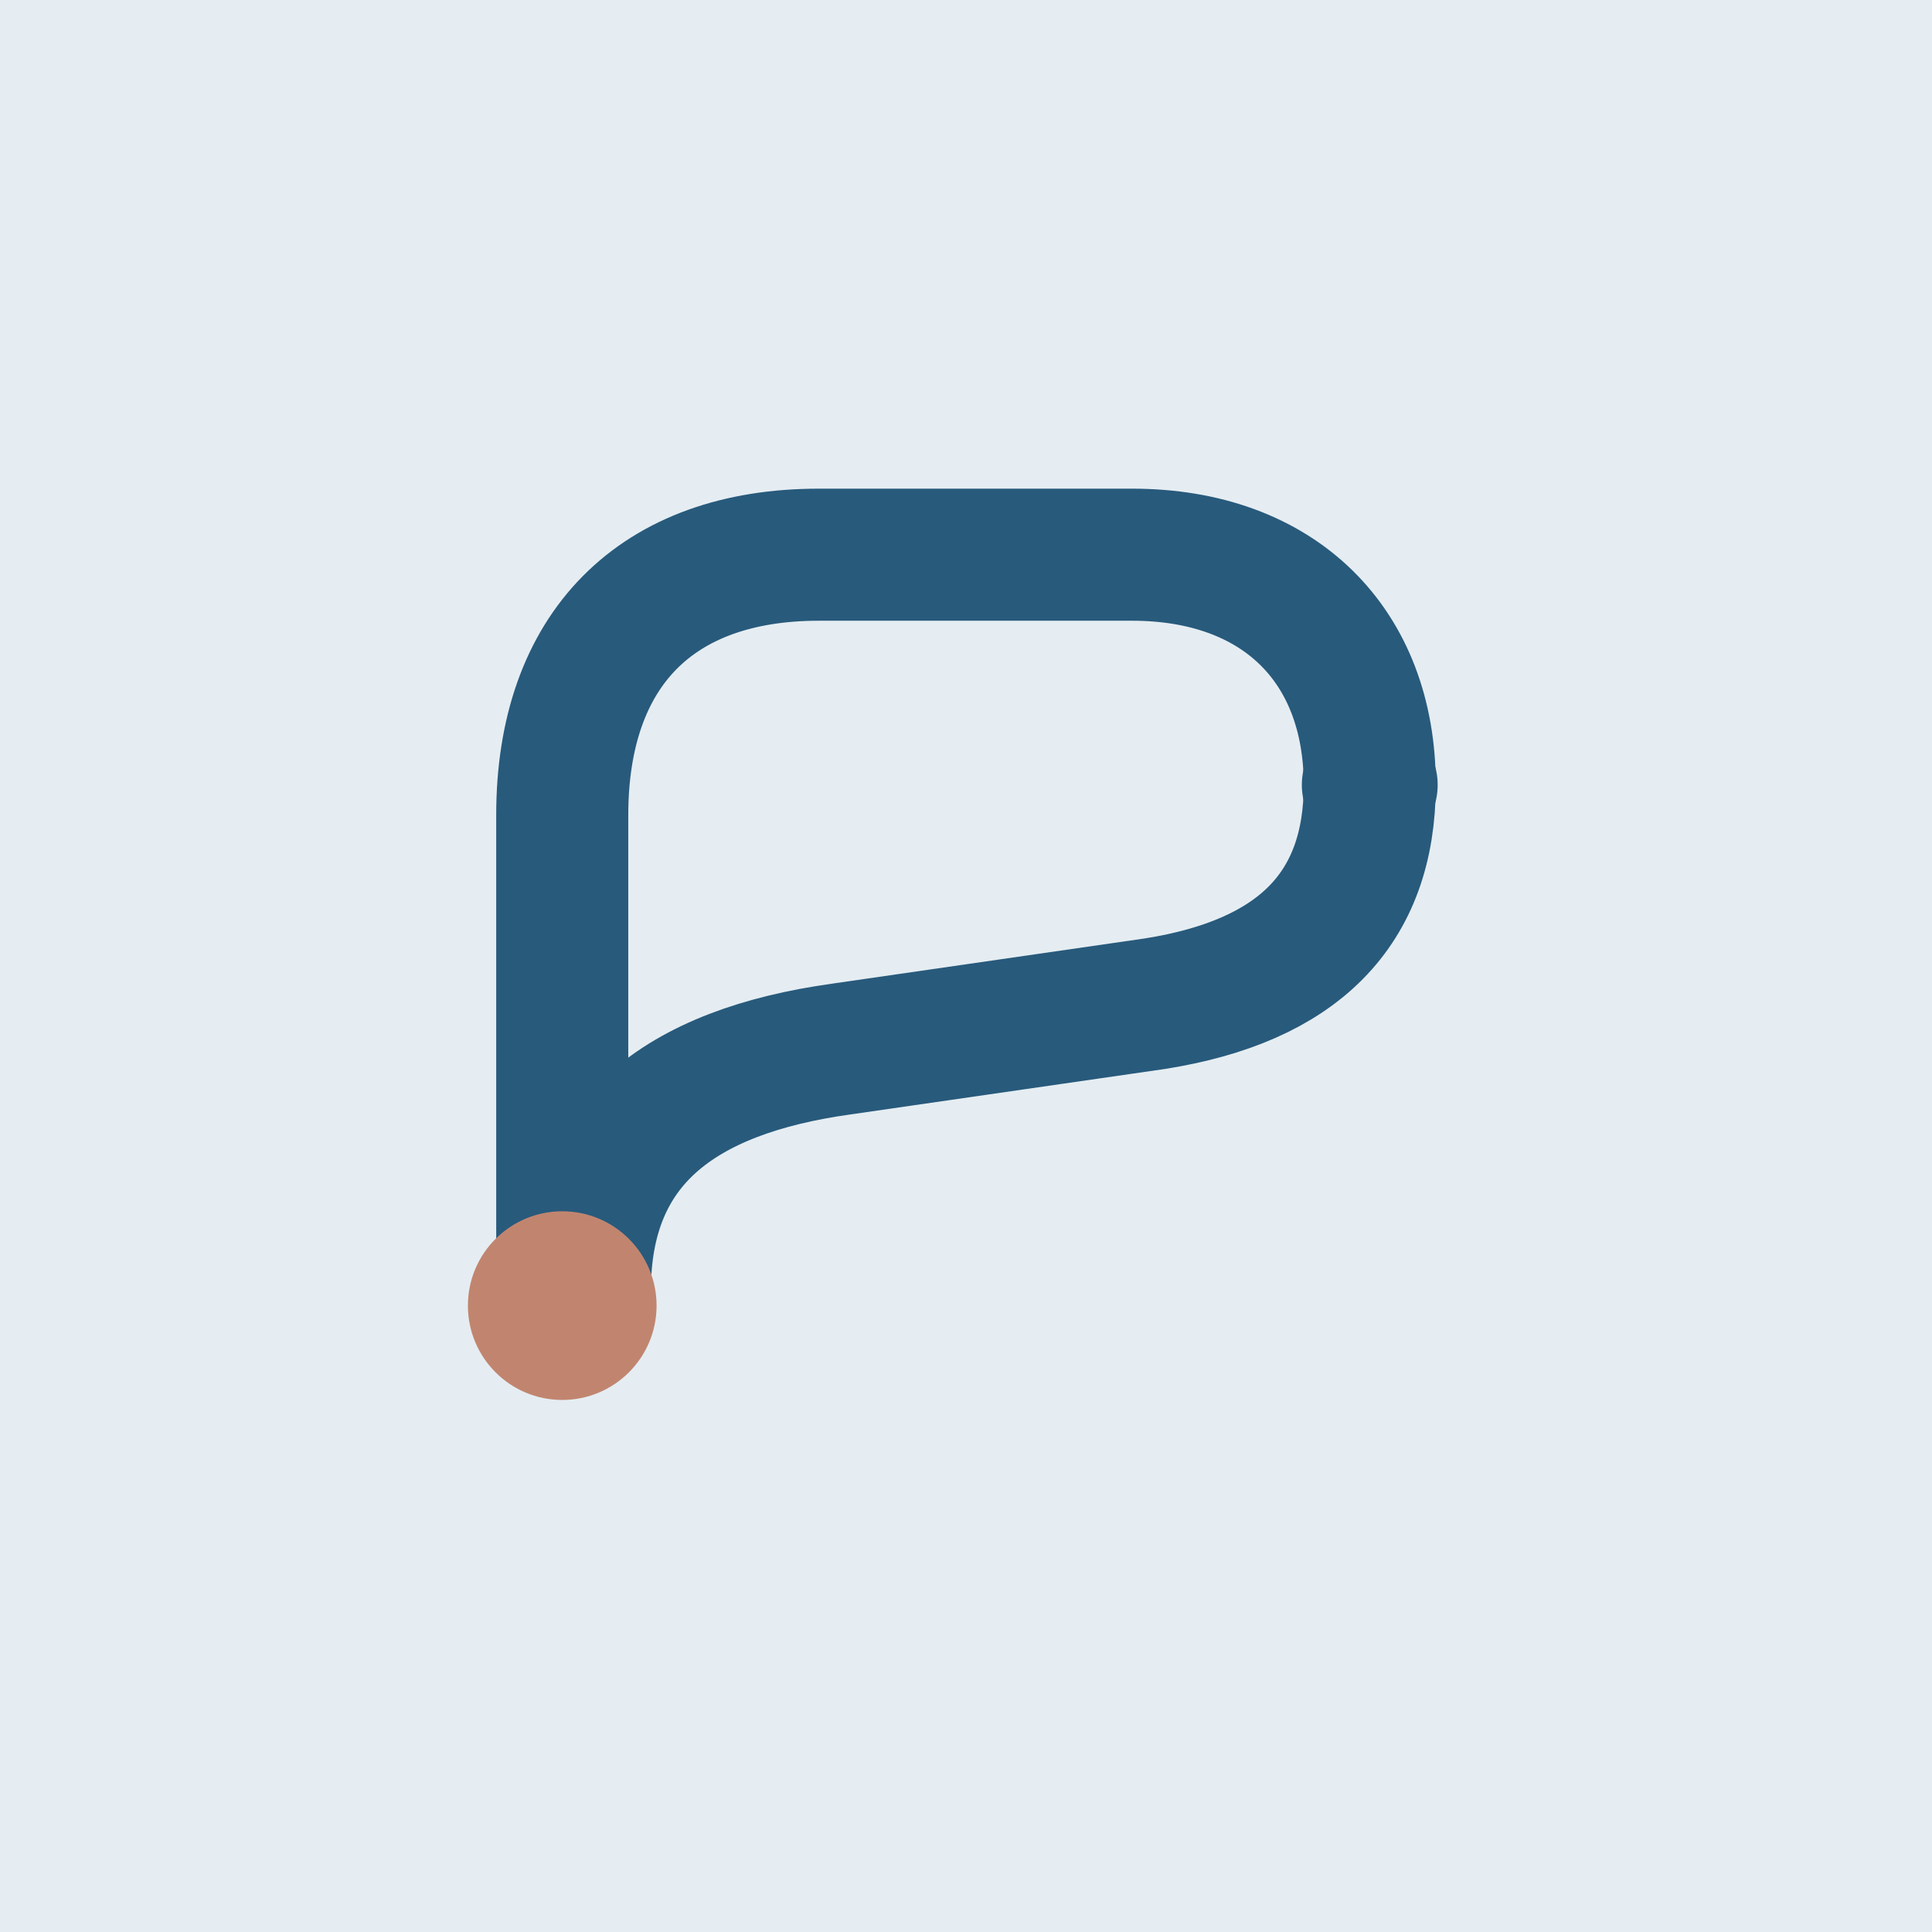
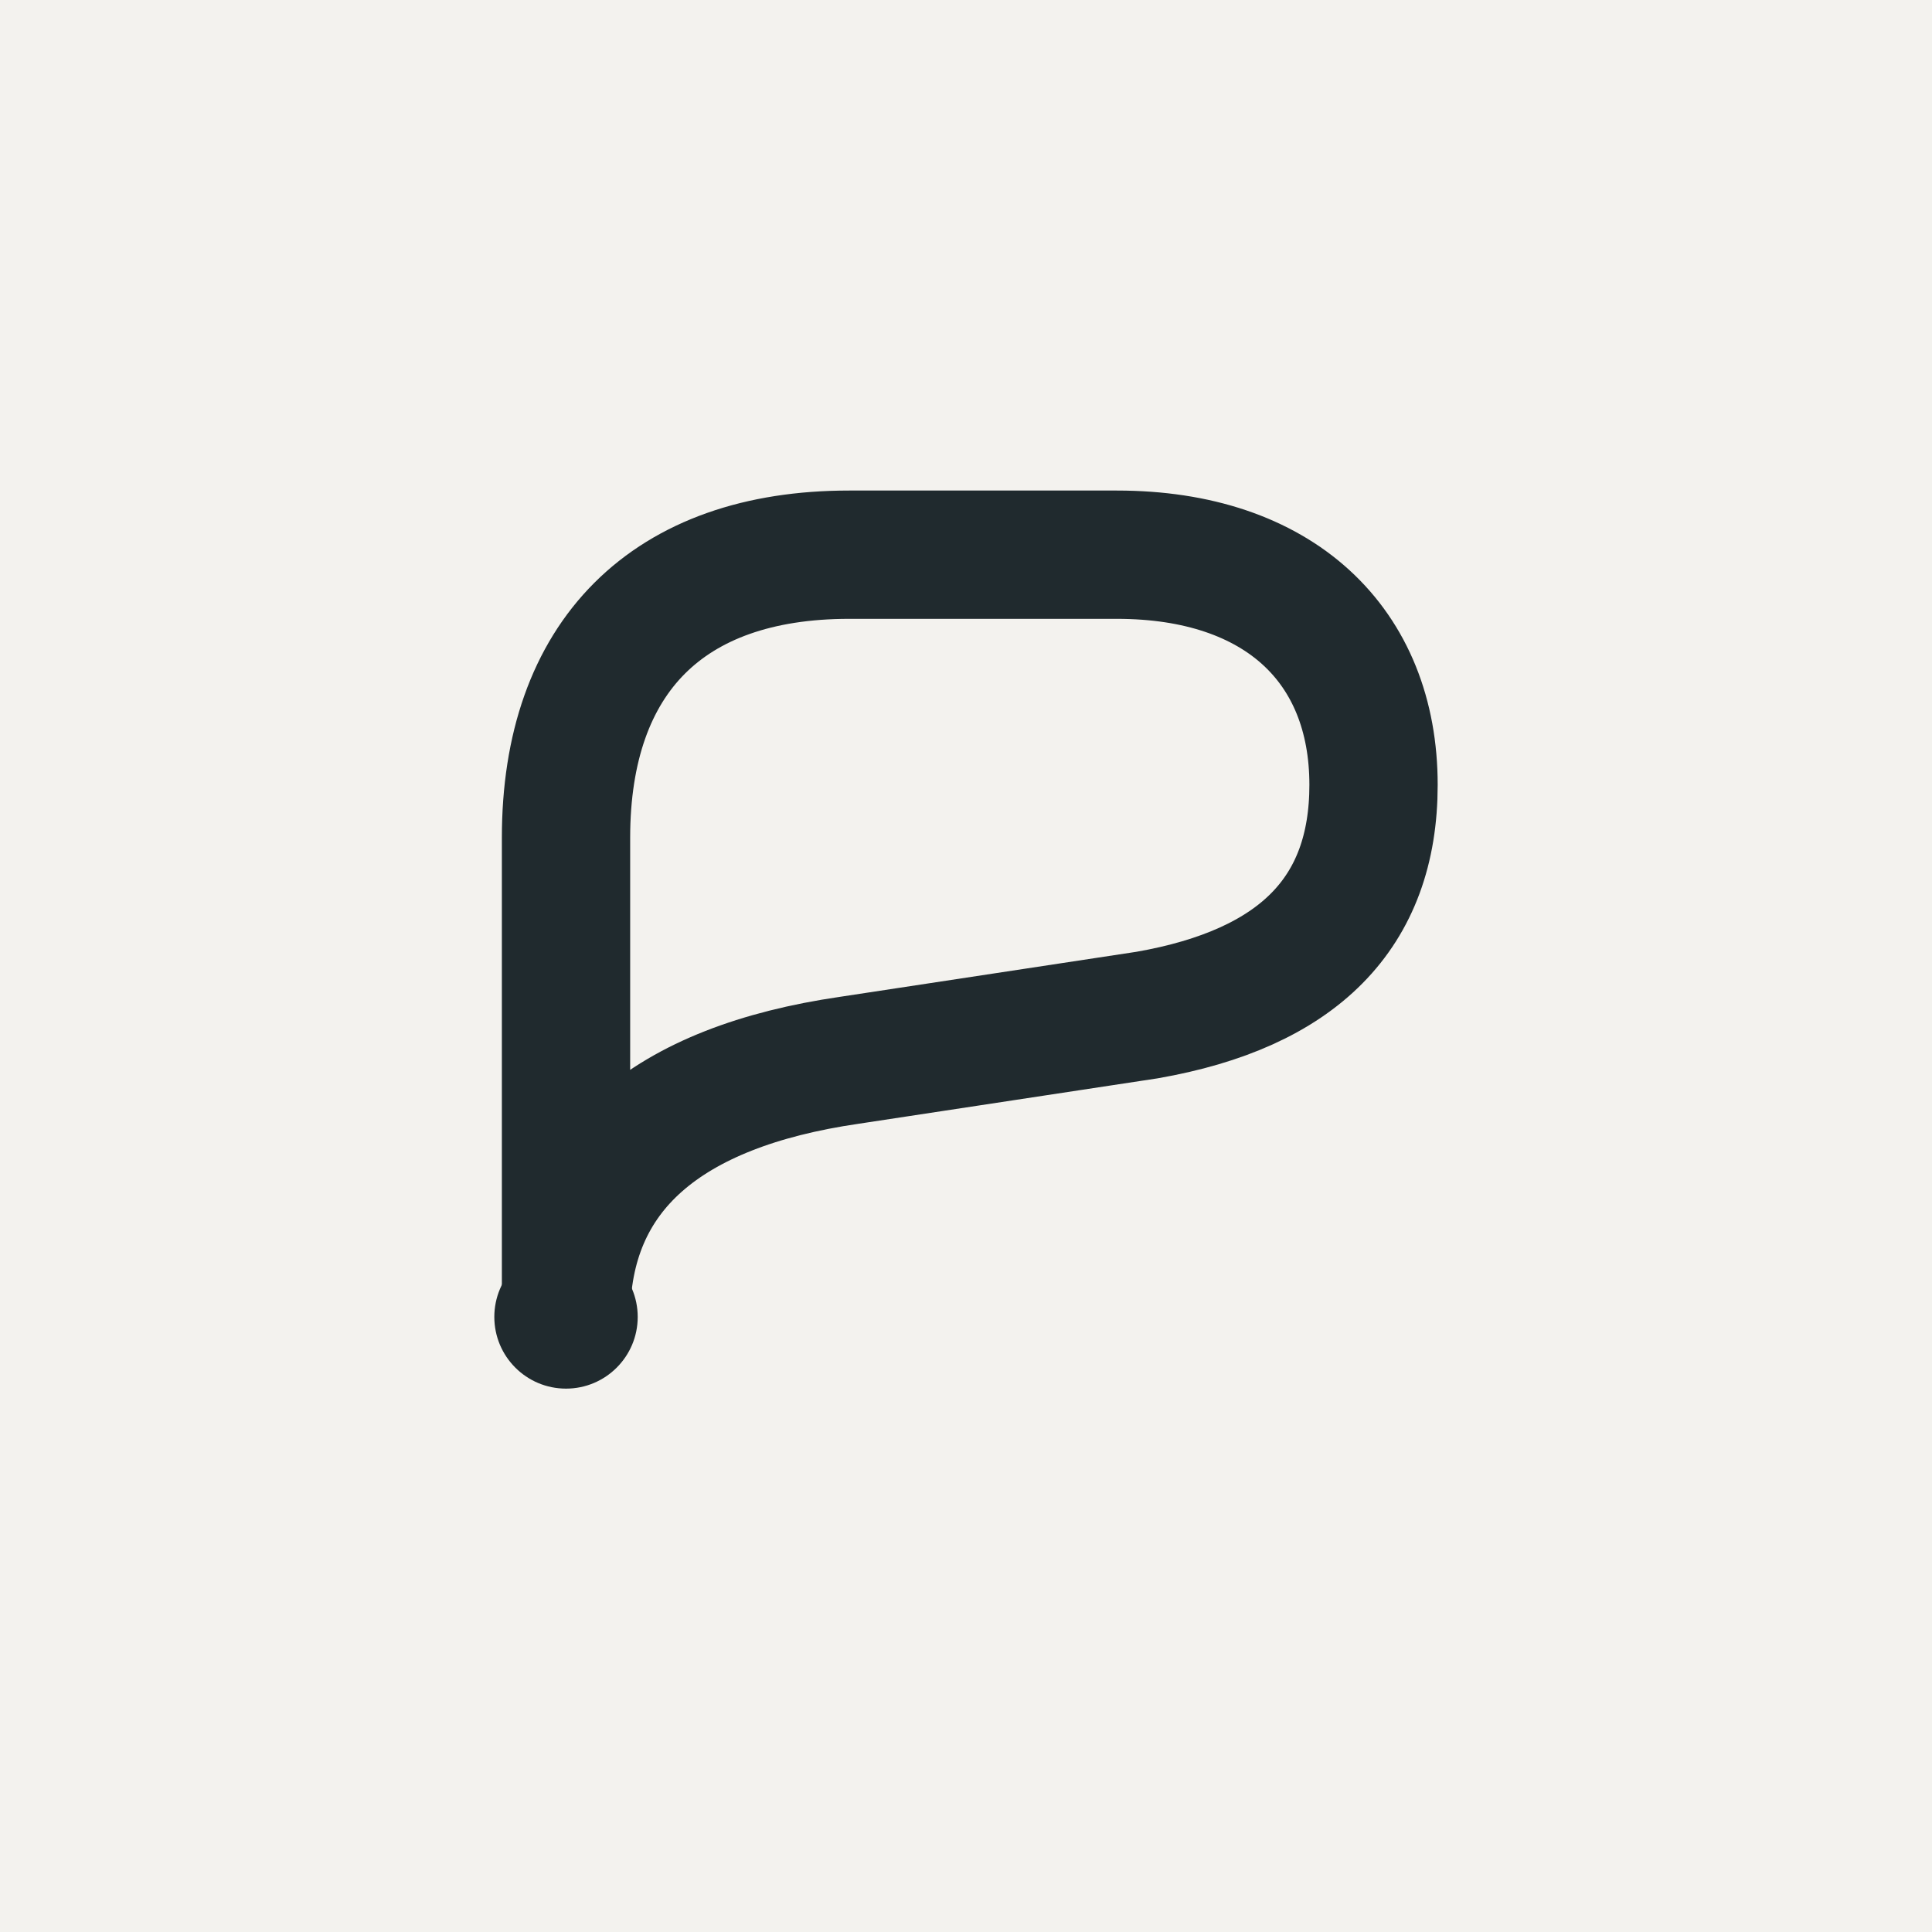
<svg xmlns="http://www.w3.org/2000/svg" viewBox="0 0 512 512" role="img" aria-labelledby="t">
-   <rect width="512" height="512" fill="#E5EDF2" />
-   <path d="M149 346V216c0-44 25-69 68-69h83c39 0 63 24 63 61 0 33-19 52-57 58l-83 12c-43 6-68 25-68 64" fill="none" stroke="#285A7C" stroke-width="35" stroke-linecap="round" stroke-linejoin="round" />
-   <circle cx="149" cy="346" r="25" fill="#C1856F" />
-   <circle cx="363" cy="208" r="18" fill="#285A7C" />
+   <rect width="512" height="512" fill="#F3F2EE" />
+   <path d="M150 349V222c0-48 27-75 75-75h71c43 0 68 24 68 61 0 34-20 54-60 61l-79 12c-48 7-75 29-75 68" fill="none" stroke="#202A2E" stroke-width="34" stroke-linecap="round" stroke-linejoin="round" />
+   <circle cx="150" cy="349" r="19" fill="#202A2E" />
</svg>
